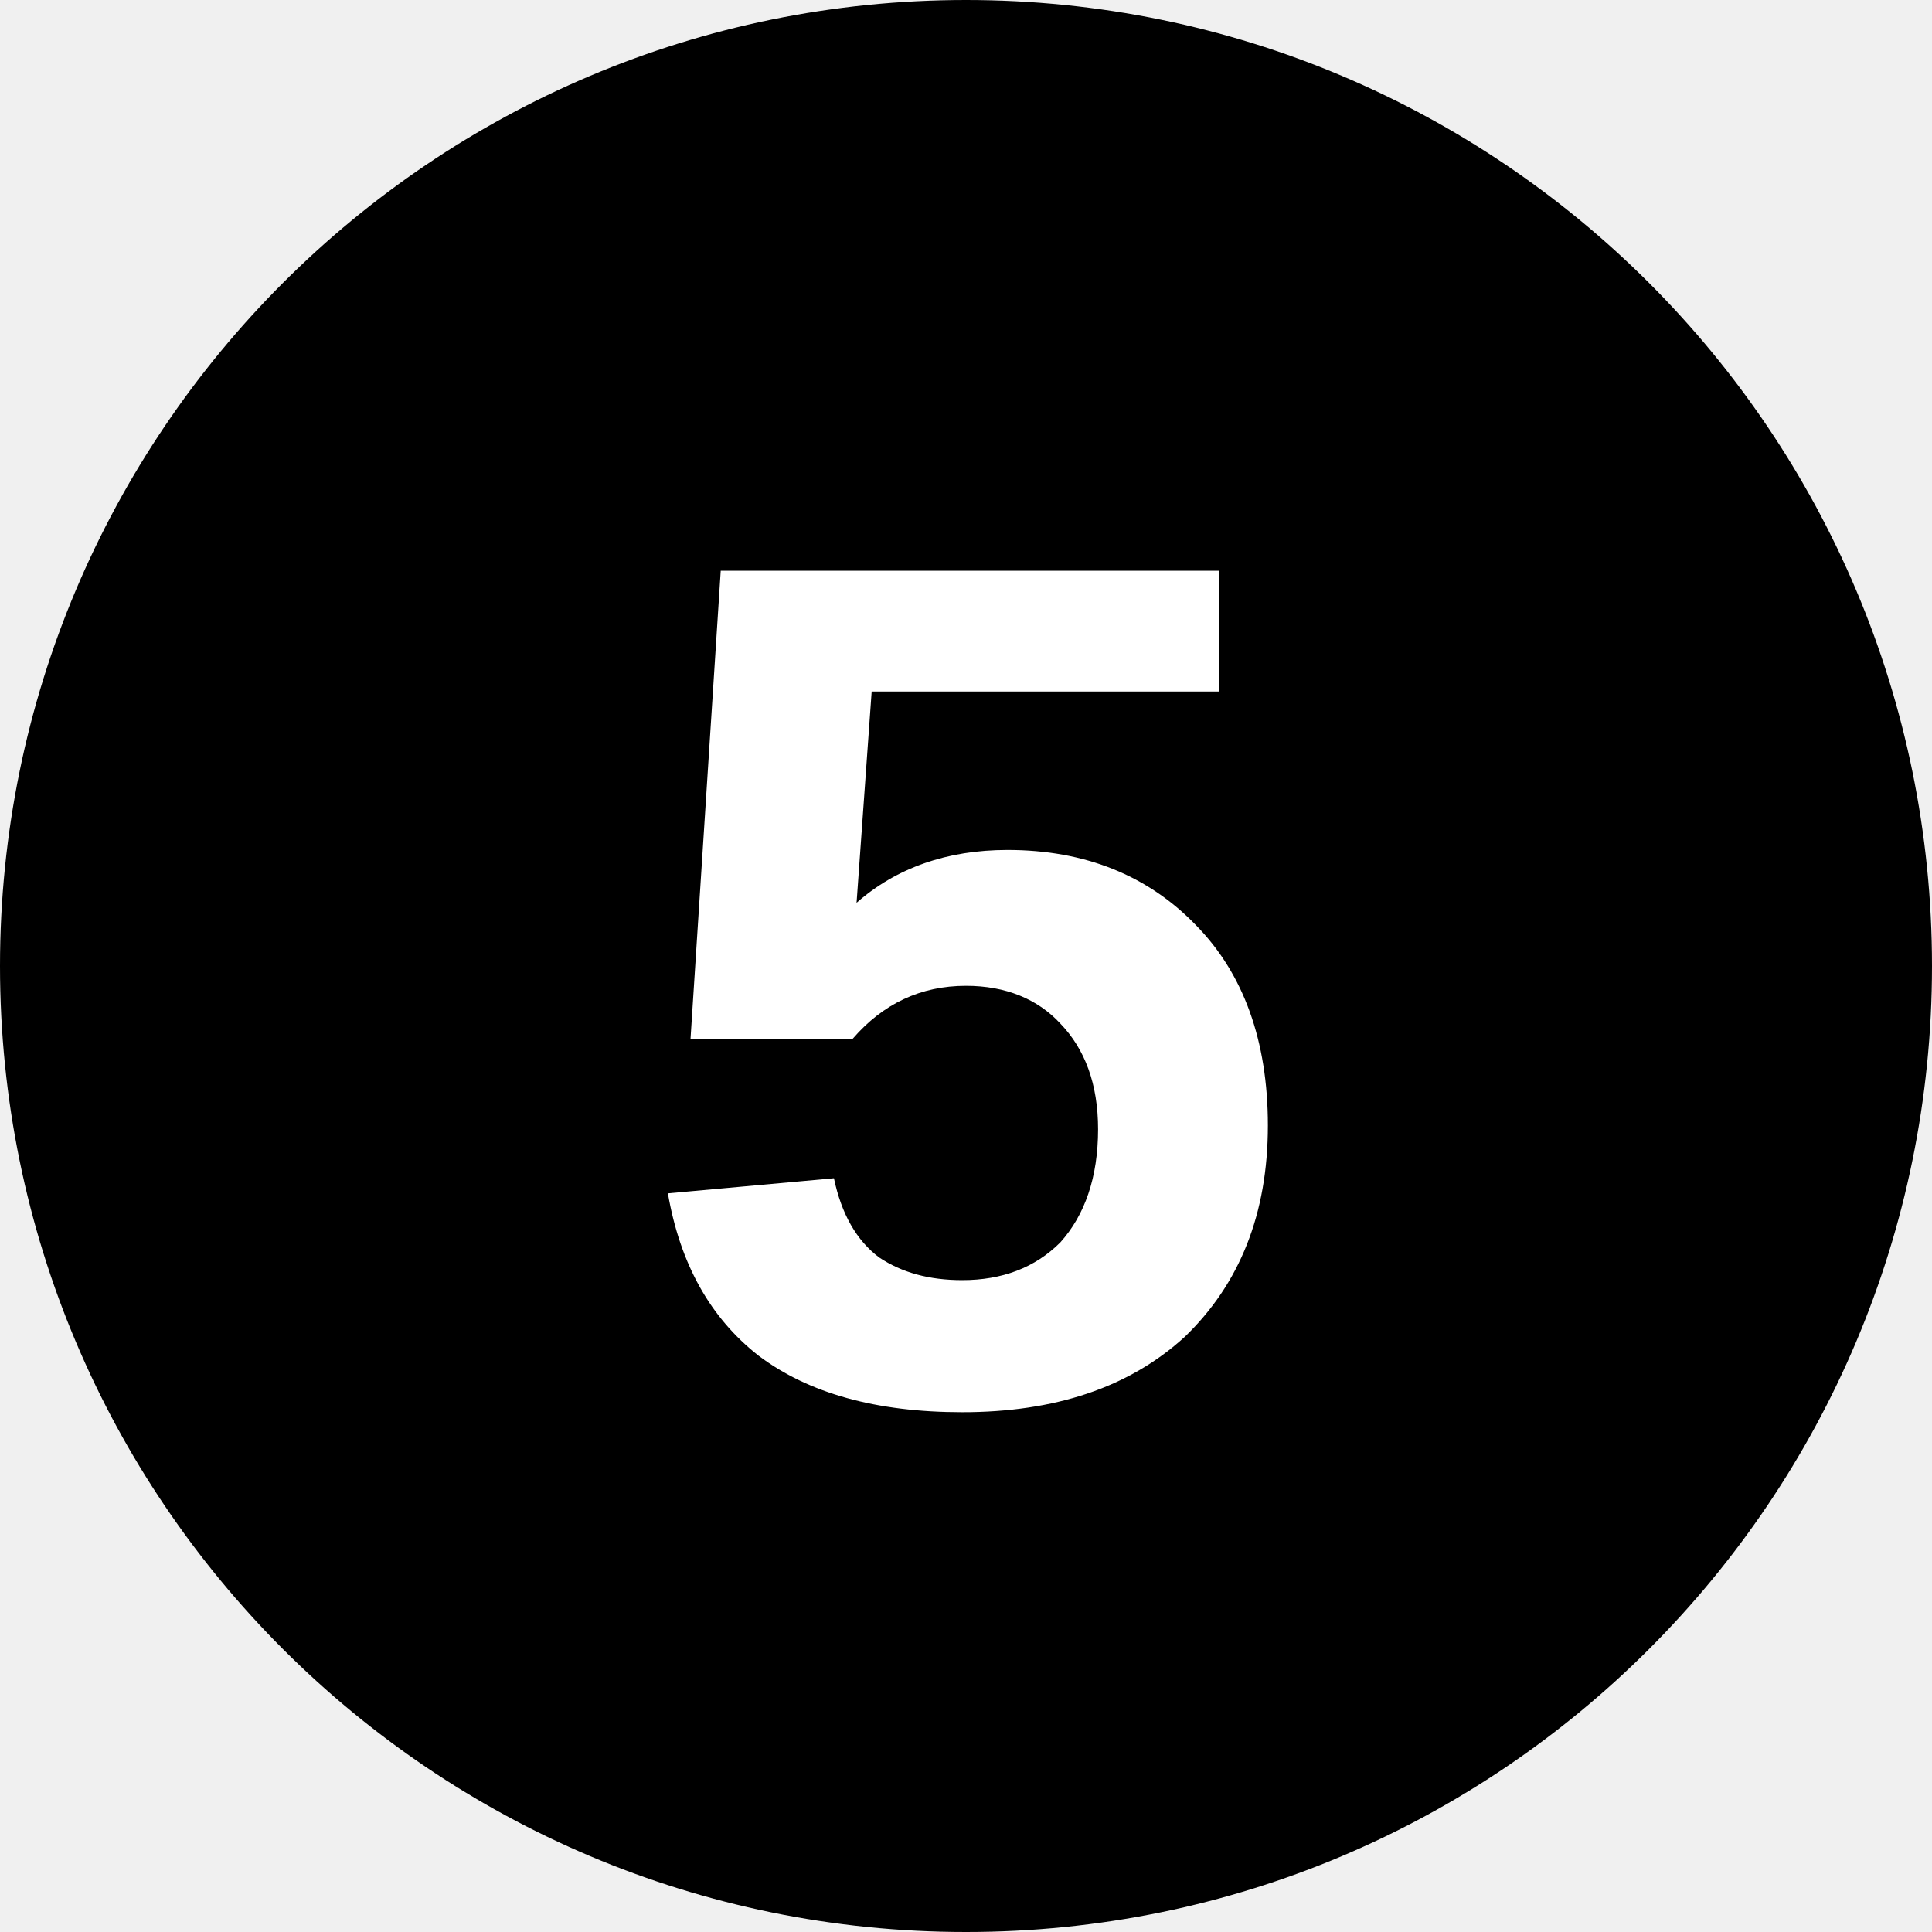
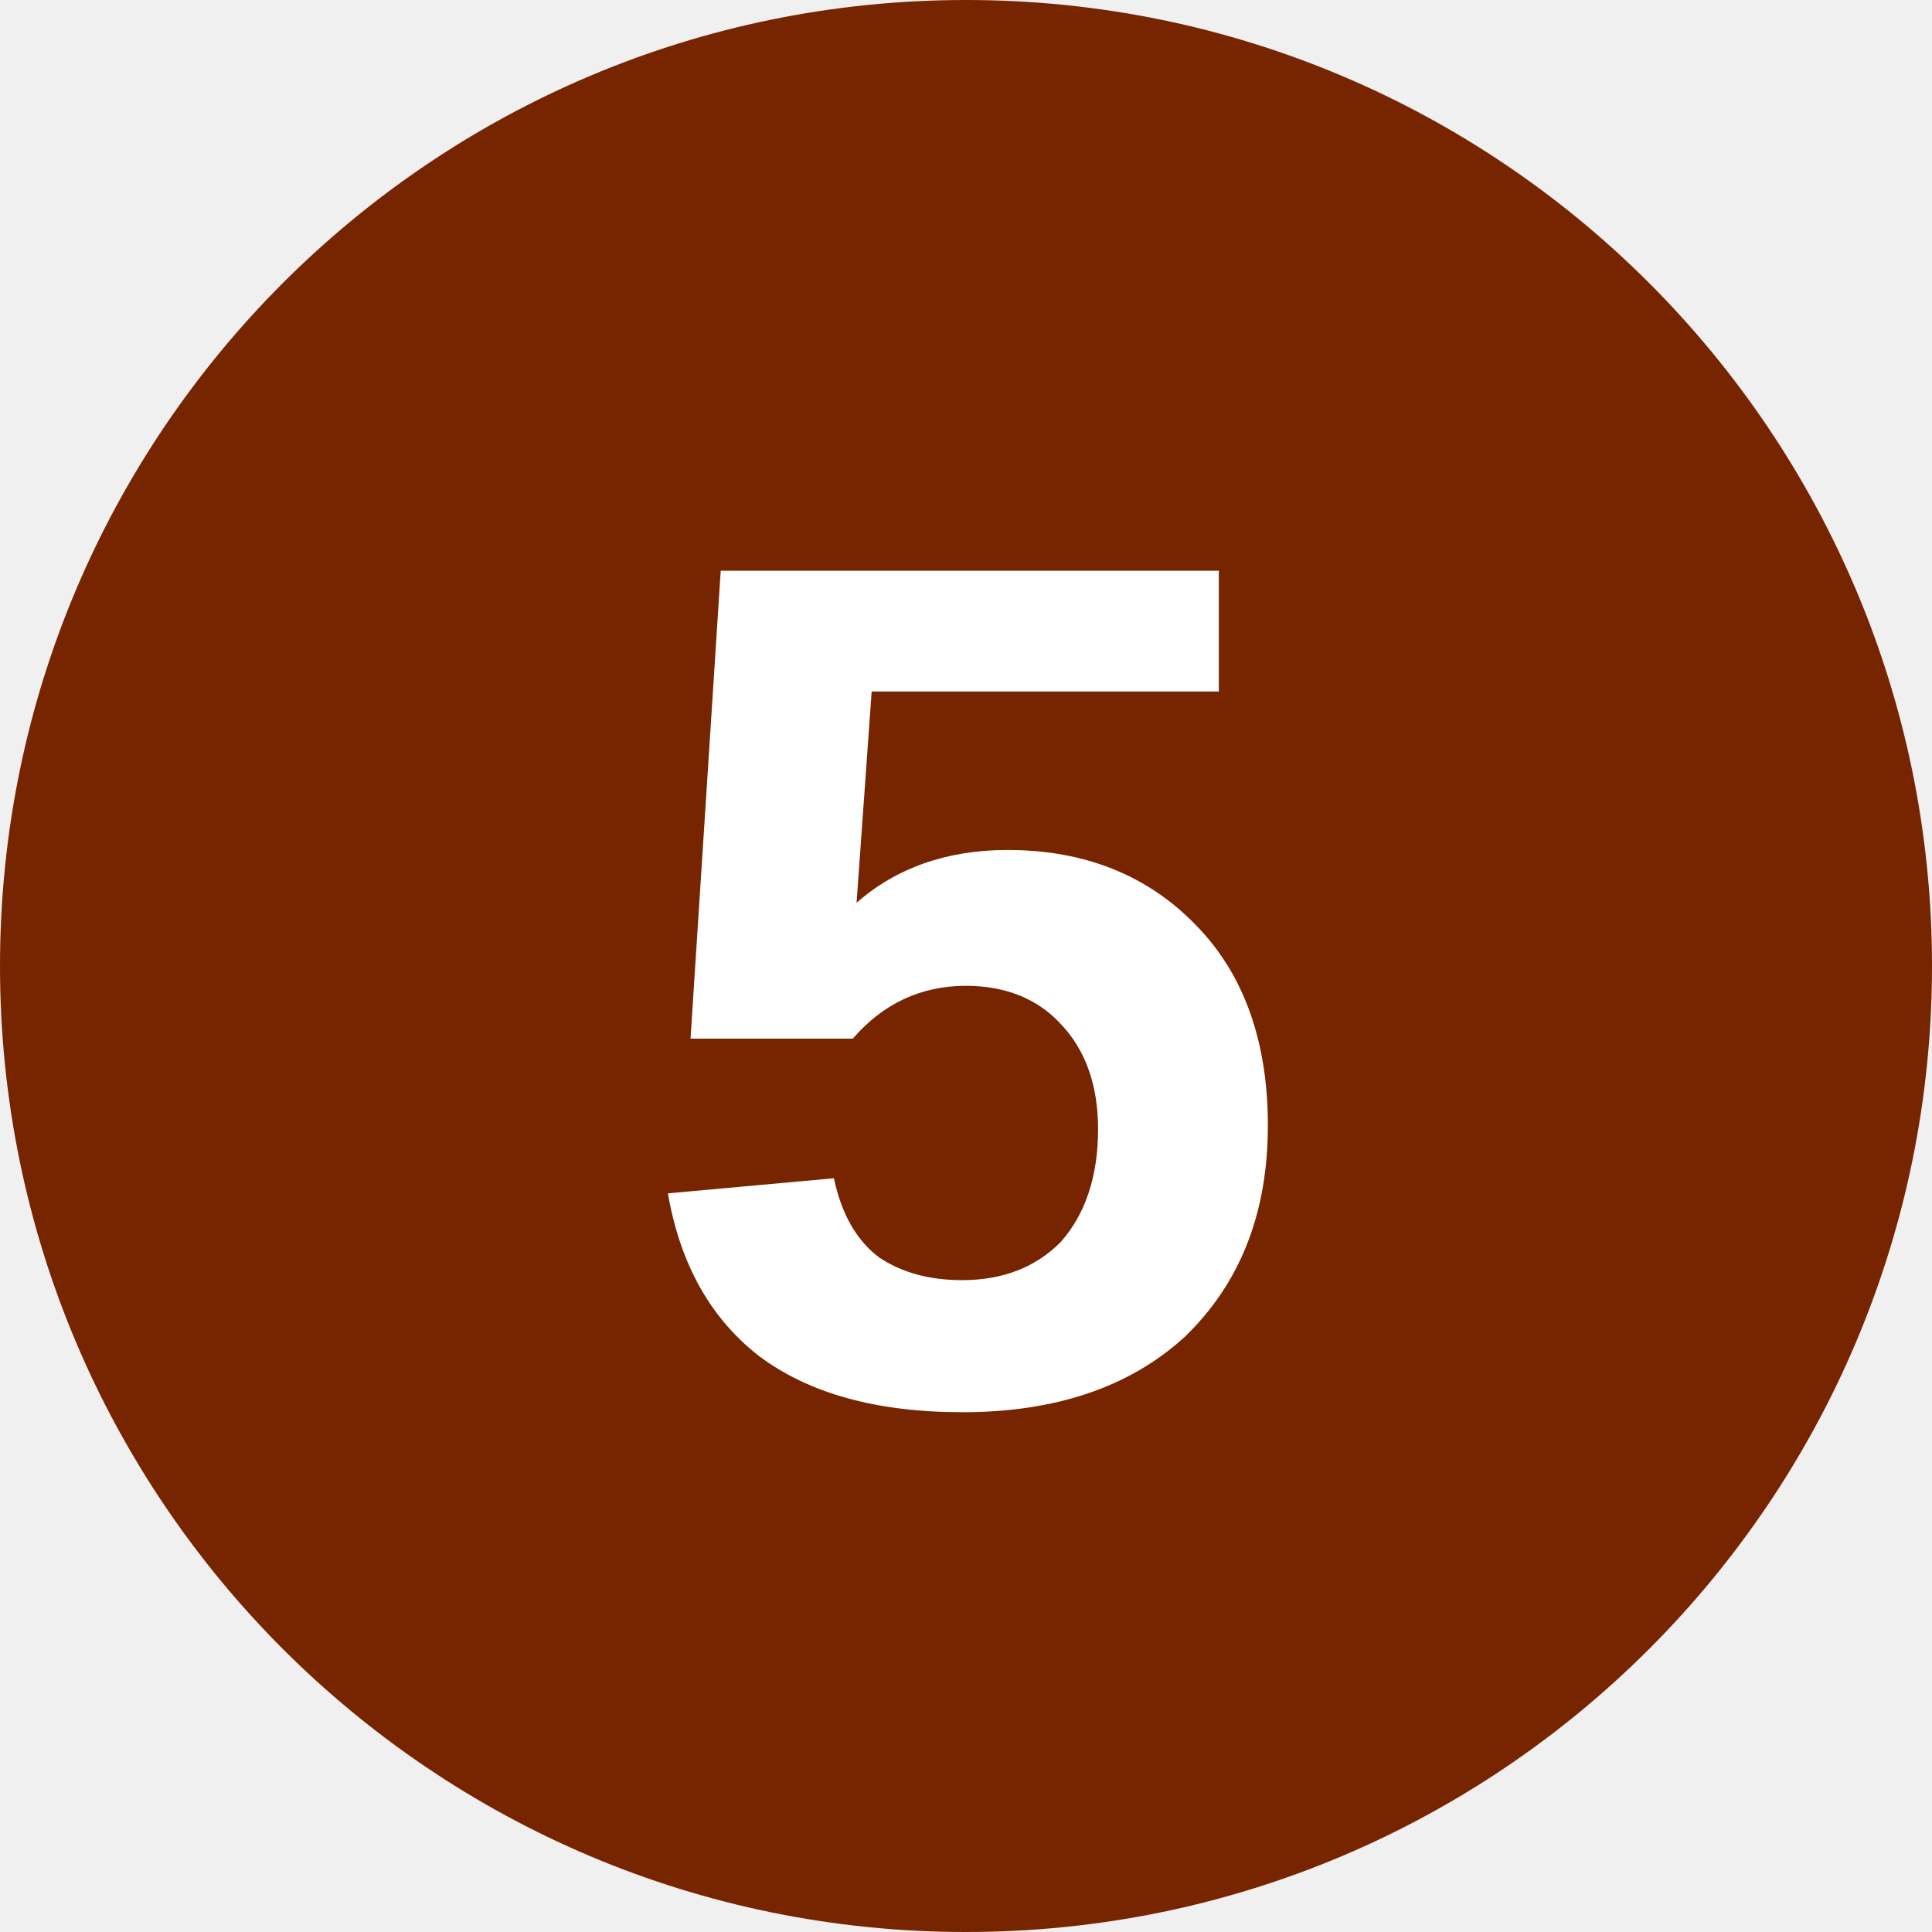
<svg xmlns="http://www.w3.org/2000/svg" viewBox="0 0 8 8">
-   <circle cx="4" cy="4" r="4" />
+   <circle cx="4" cy="4" r="4" fill="#772500" />
  <text x="4" y="5.8" text-anchor="middle" font-weight="700" font-size="5" font-family="Arial" fill="#fff">5</text>
</svg>
